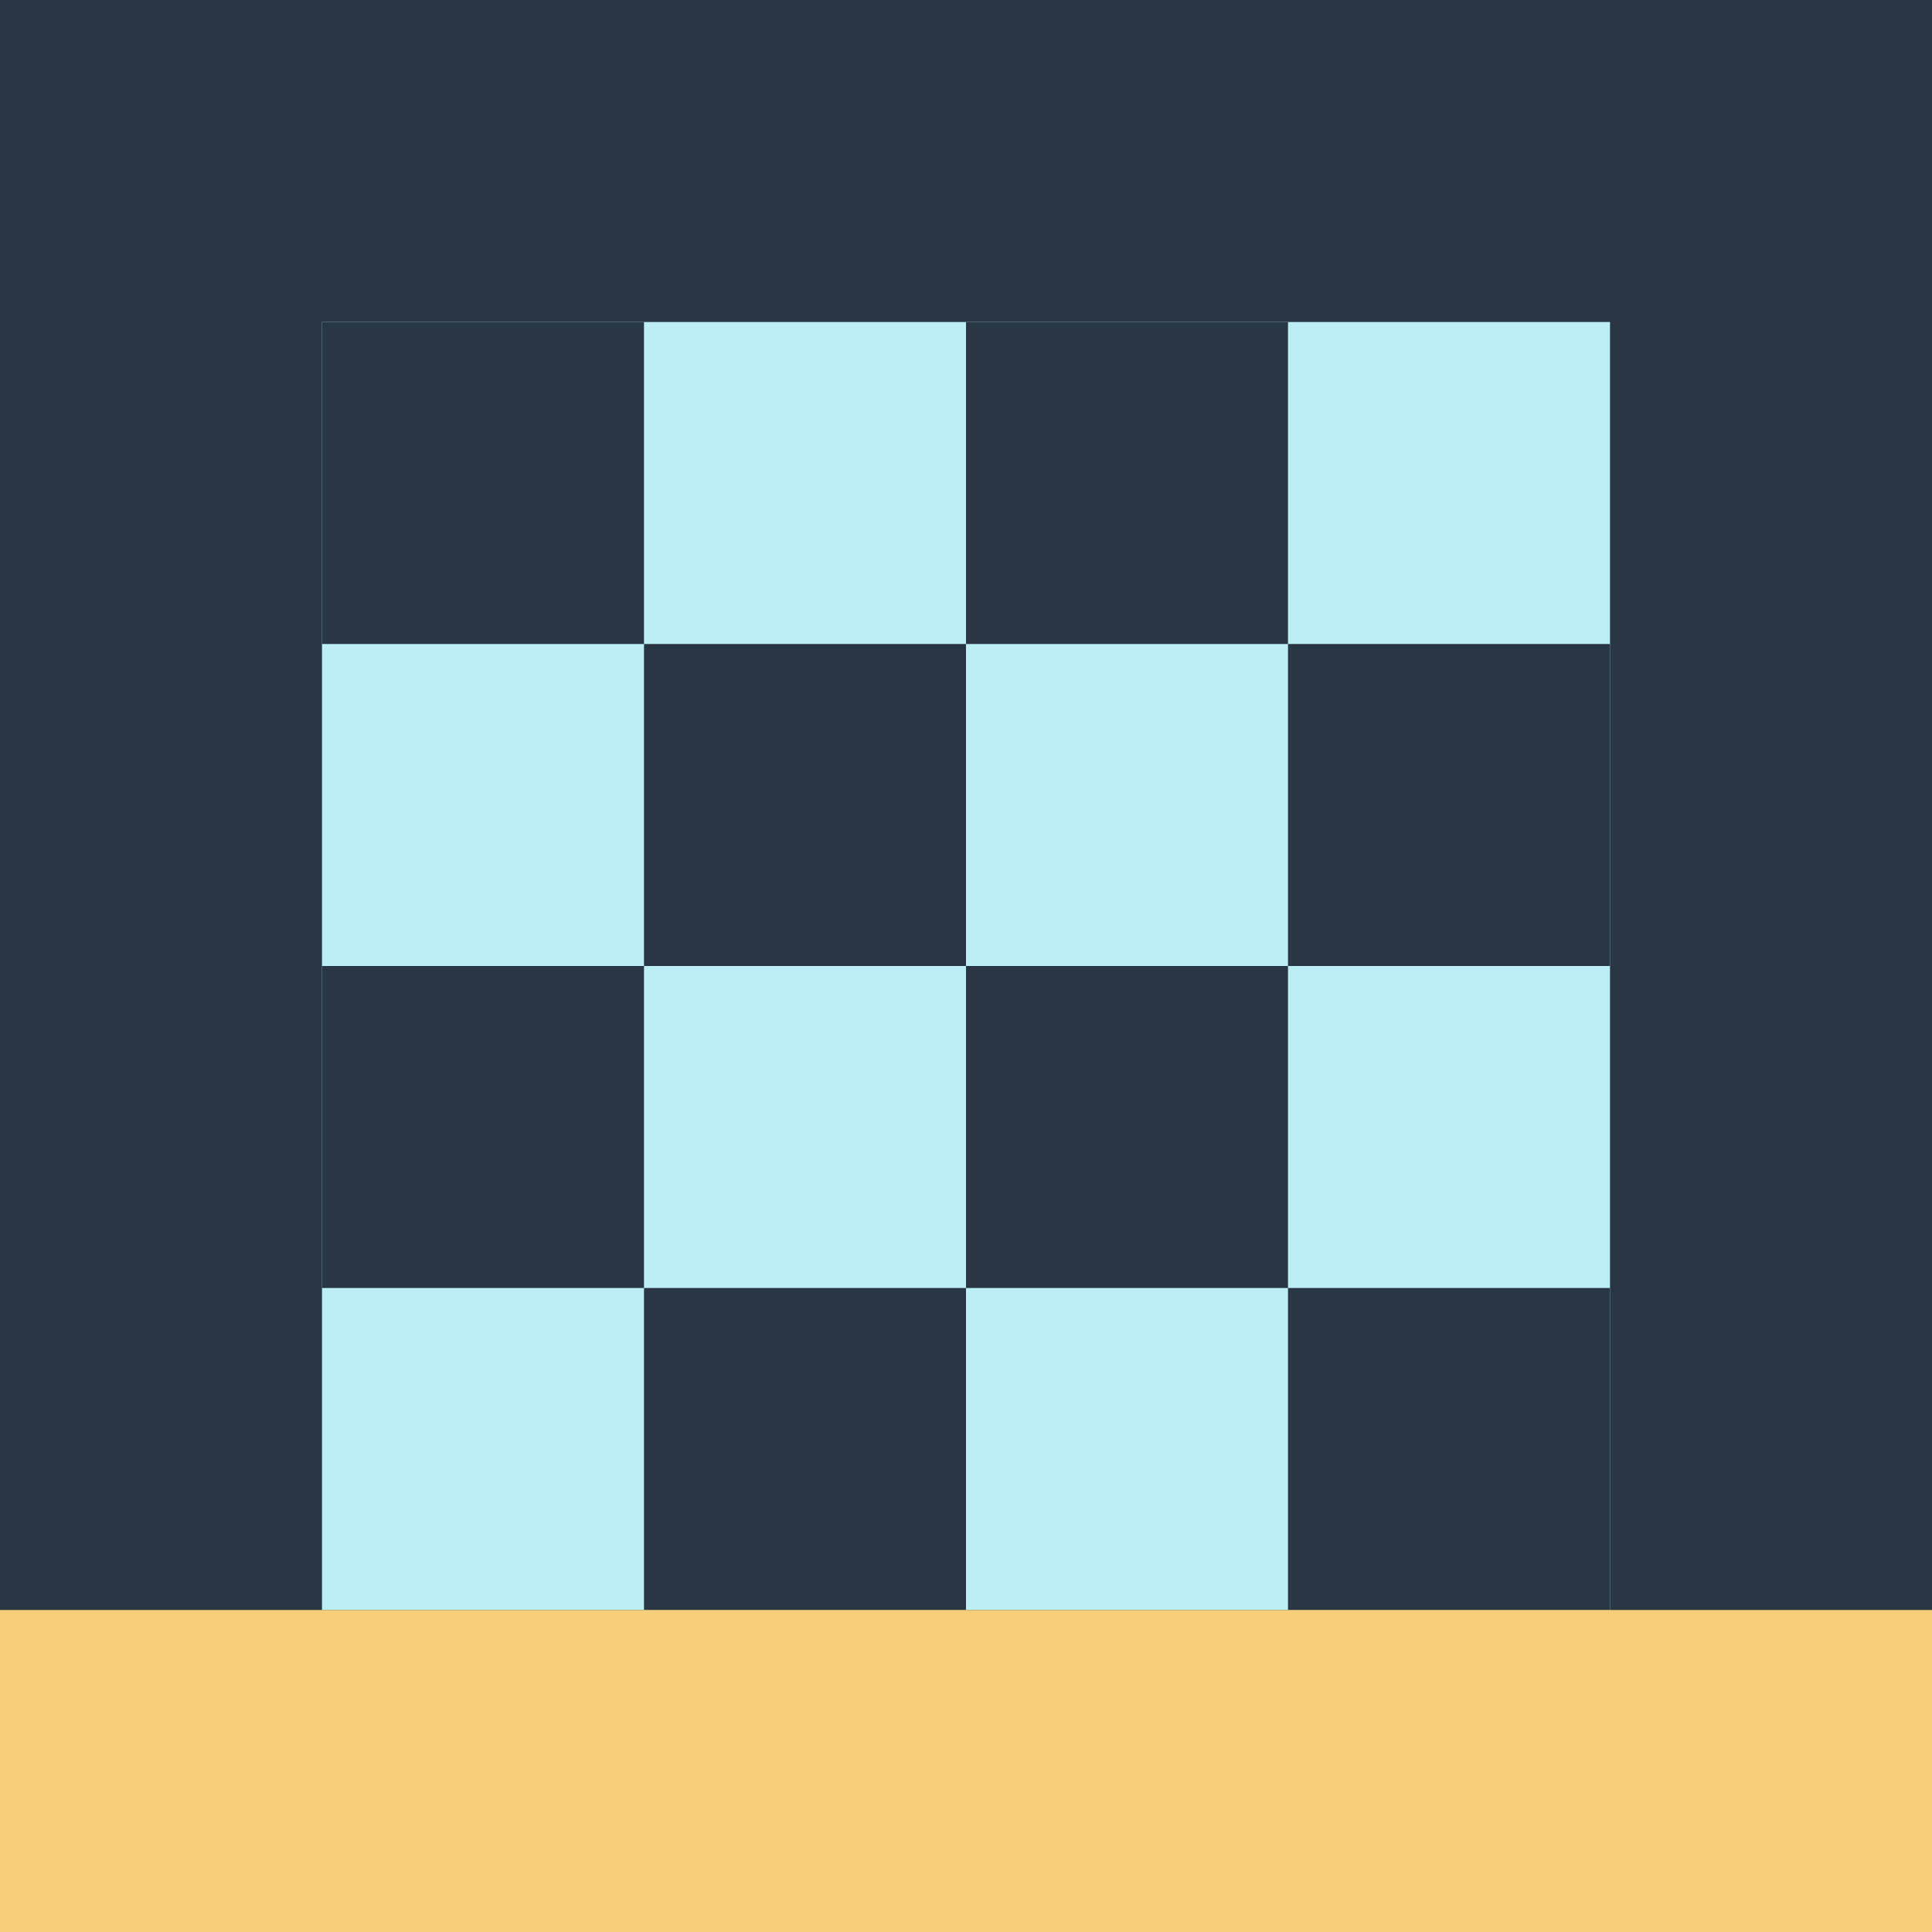
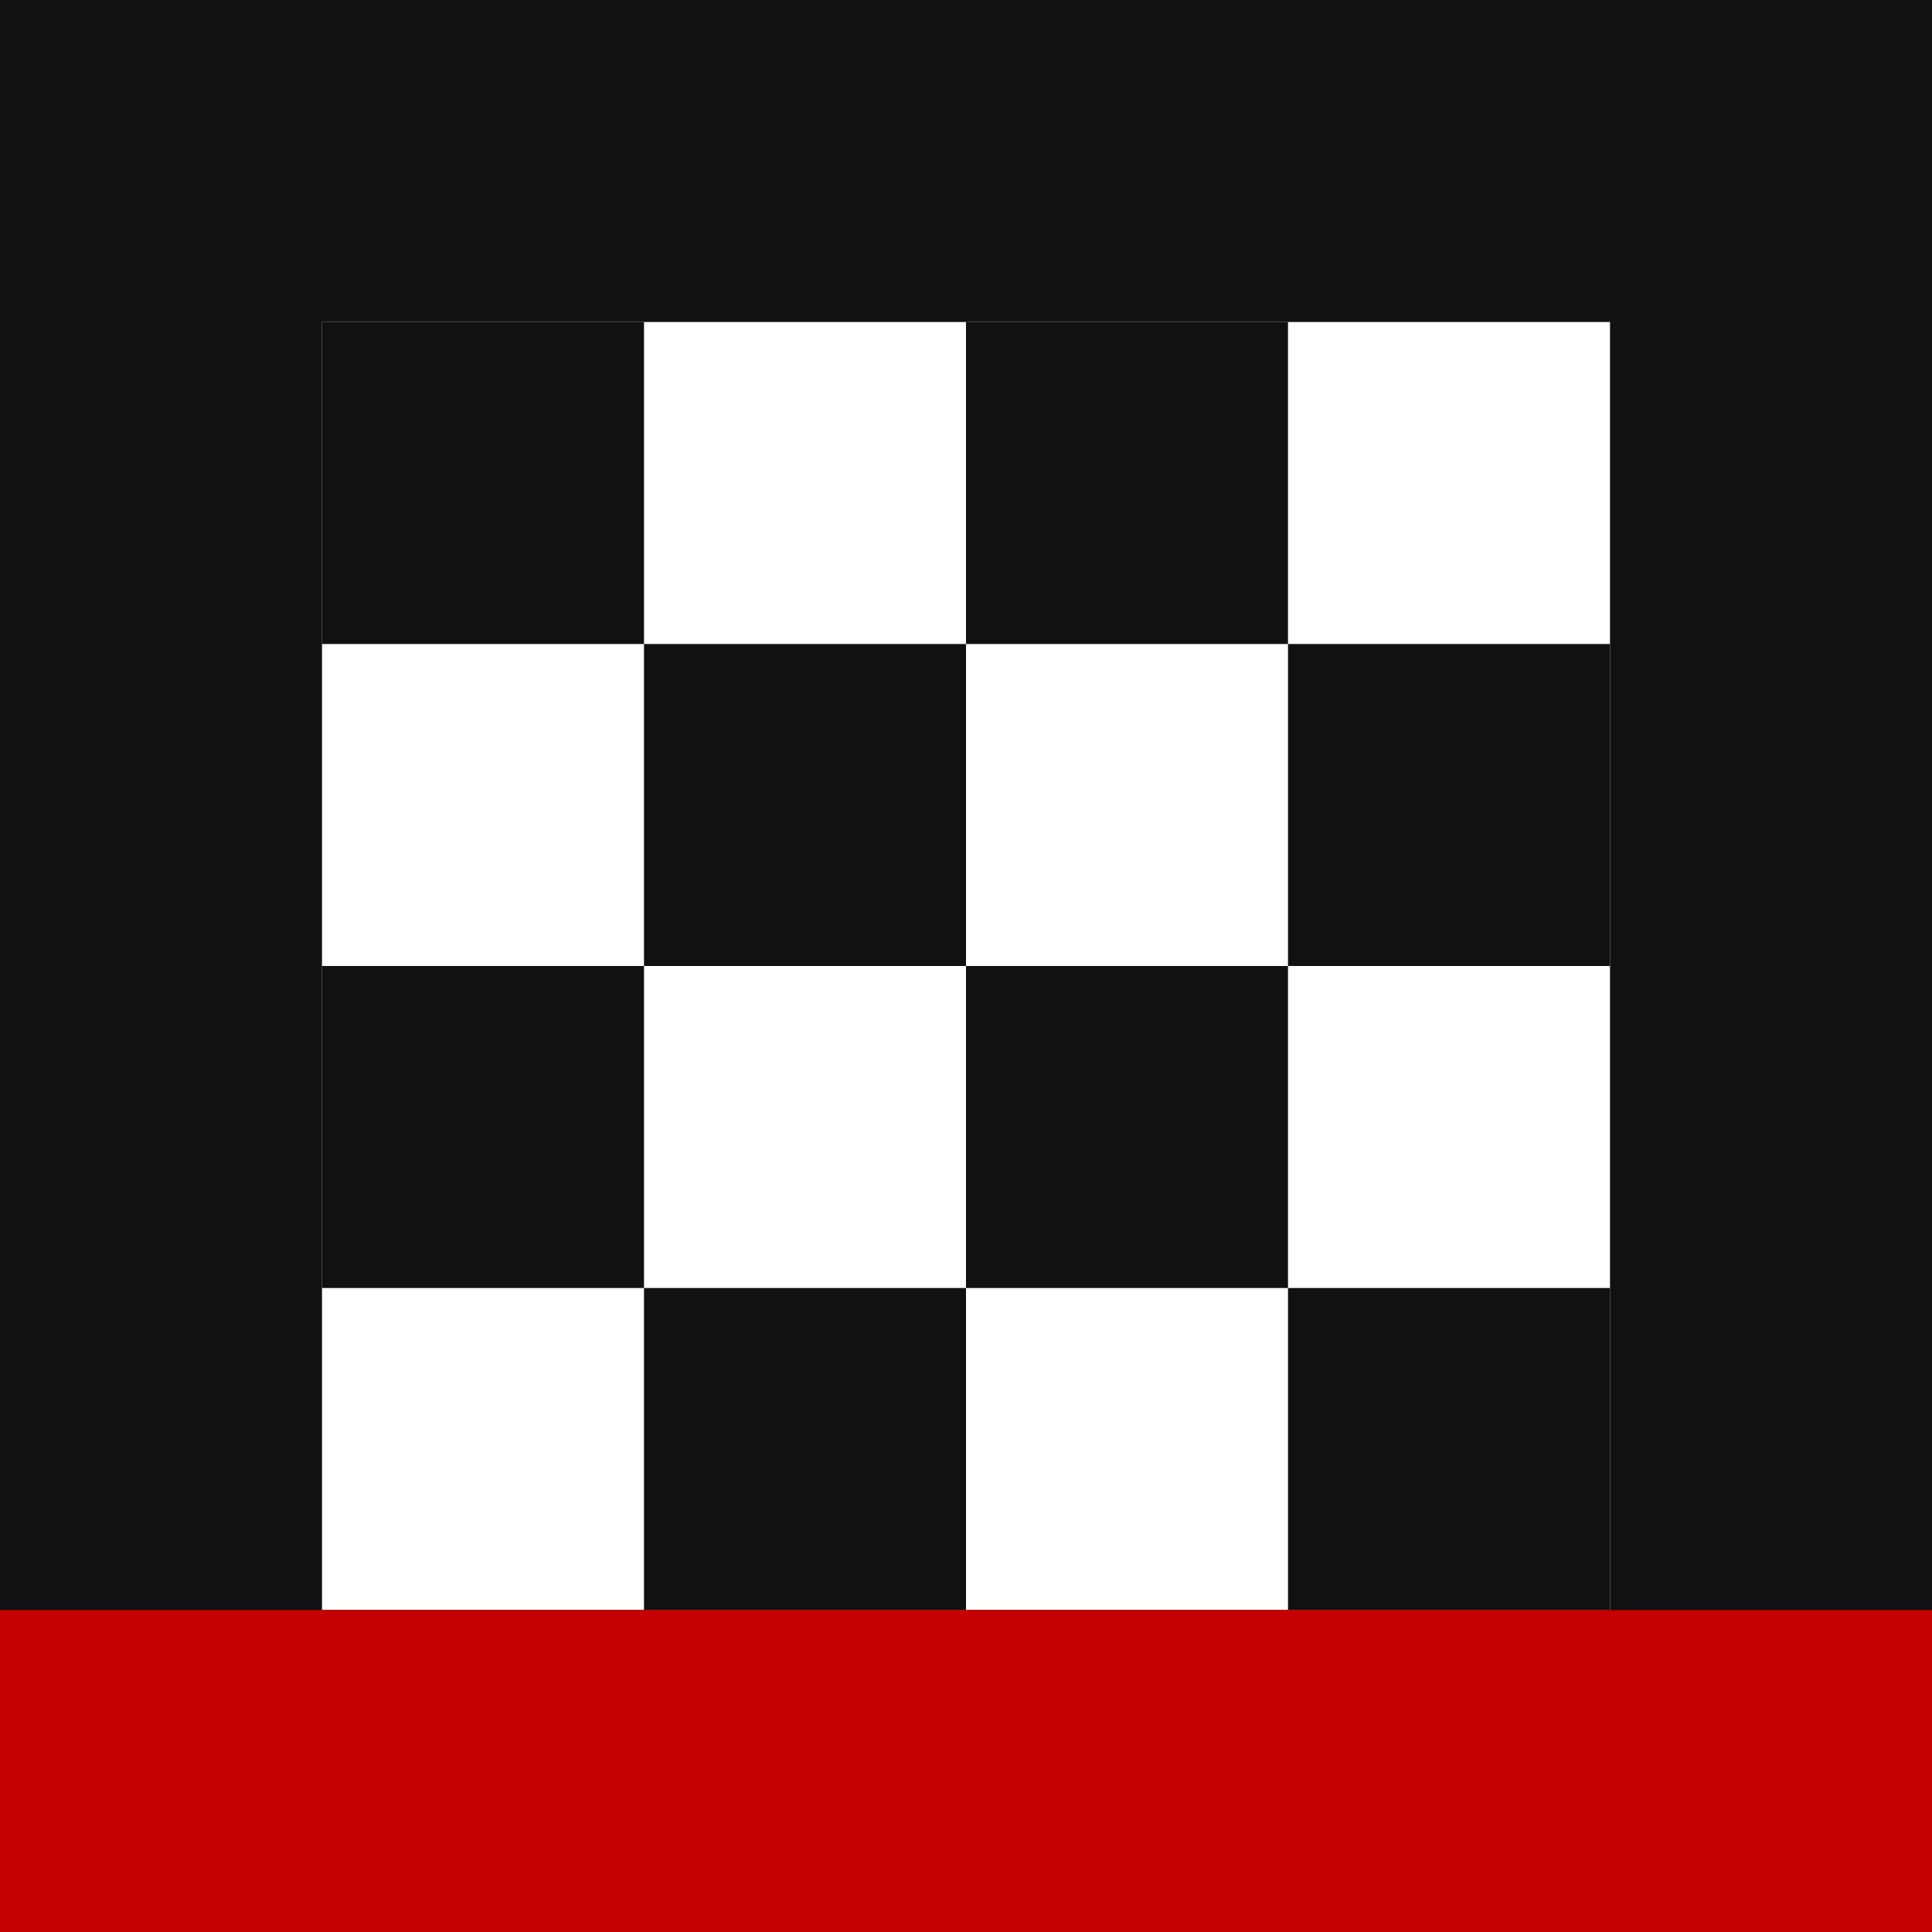
<svg xmlns="http://www.w3.org/2000/svg" viewBox="0 0 180 180">
-   <rect width="180" height="180" fill="#293744" />
-   <rect x="30" y="30" width="120" height="120" fill="#bceff5" />
-   <g fill="#293744">
+   <rect width="180" height="180" fill="#111" />
+   <rect x="30" y="30" width="120" height="120" fill="#fff" />
+   <g fill="#111">
    <rect x="30" y="30" width="30" height="30" />
    <rect x="90" y="30" width="30" height="30" />
    <rect x="60" y="60" width="30" height="30" />
    <rect x="120" y="60" width="30" height="30" />
    <rect x="30" y="90" width="30" height="30" />
    <rect x="90" y="90" width="30" height="30" />
    <rect x="60" y="120" width="30" height="30" />
    <rect x="120" y="120" width="30" height="30" />
  </g>
-   <rect y="150" width="180" height="30" fill="#f7ce79" />
+   <rect y="150" width="180" height="30" fill="#c40000" />
</svg>
